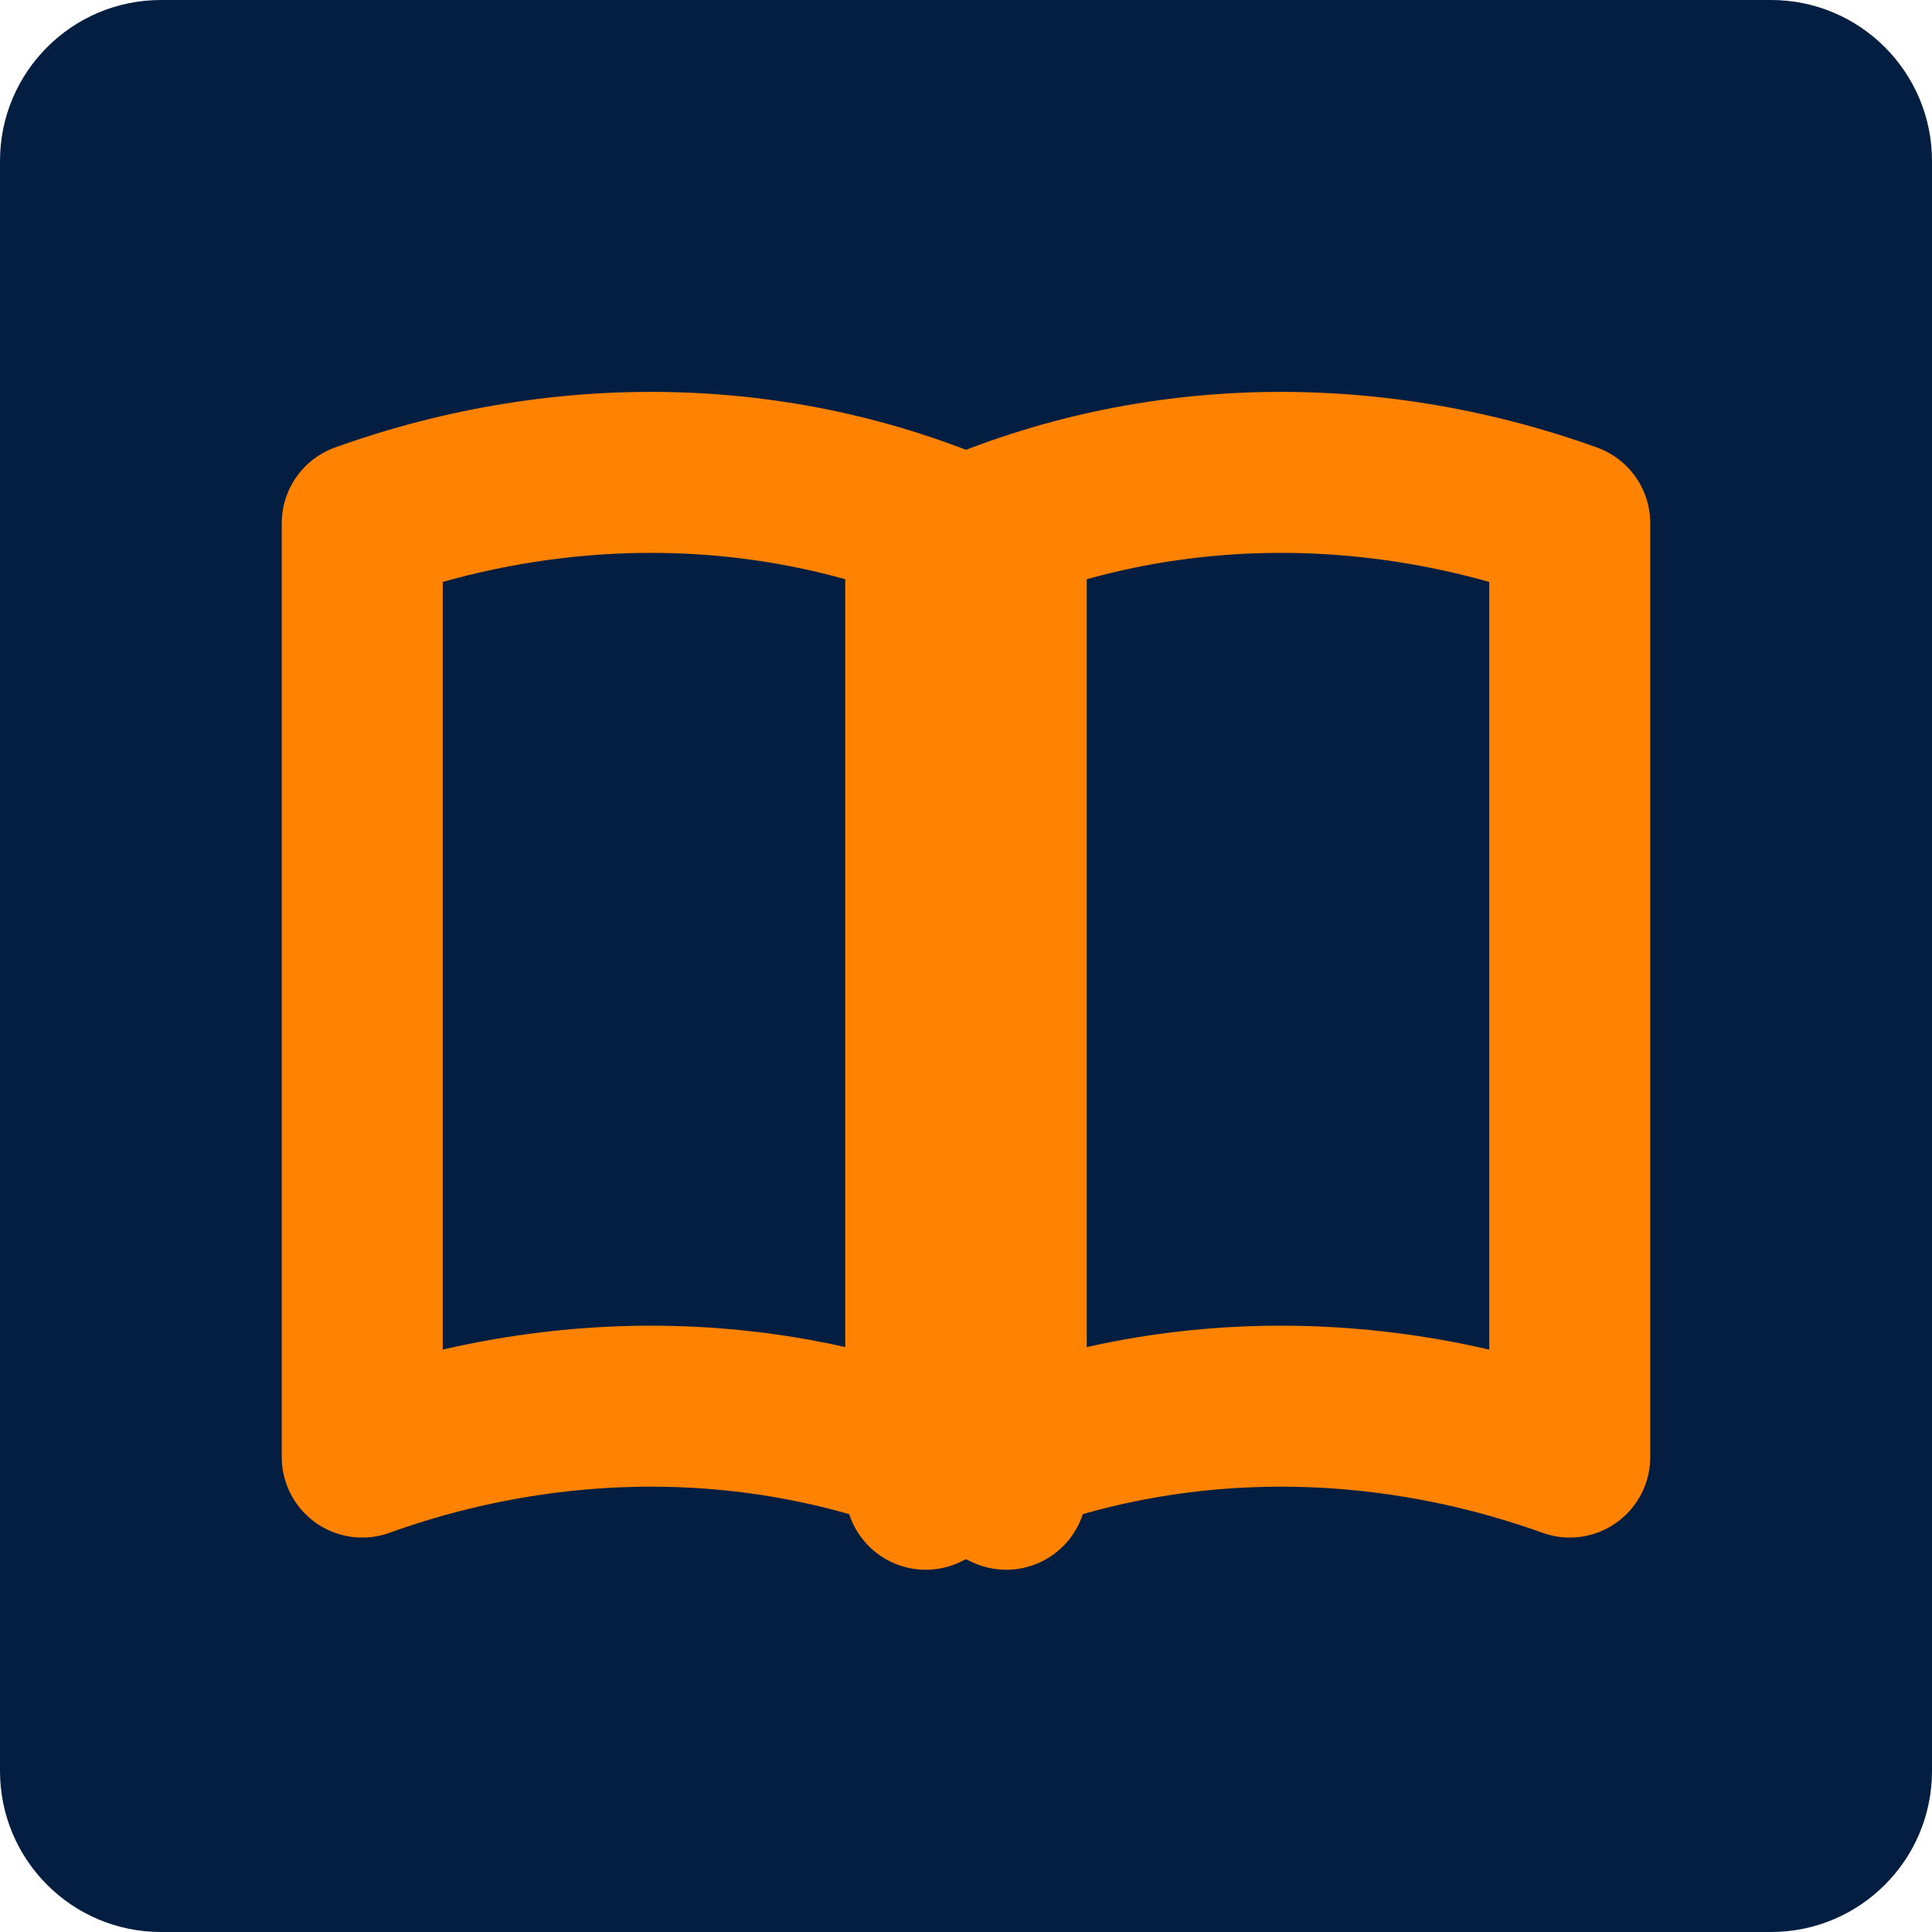
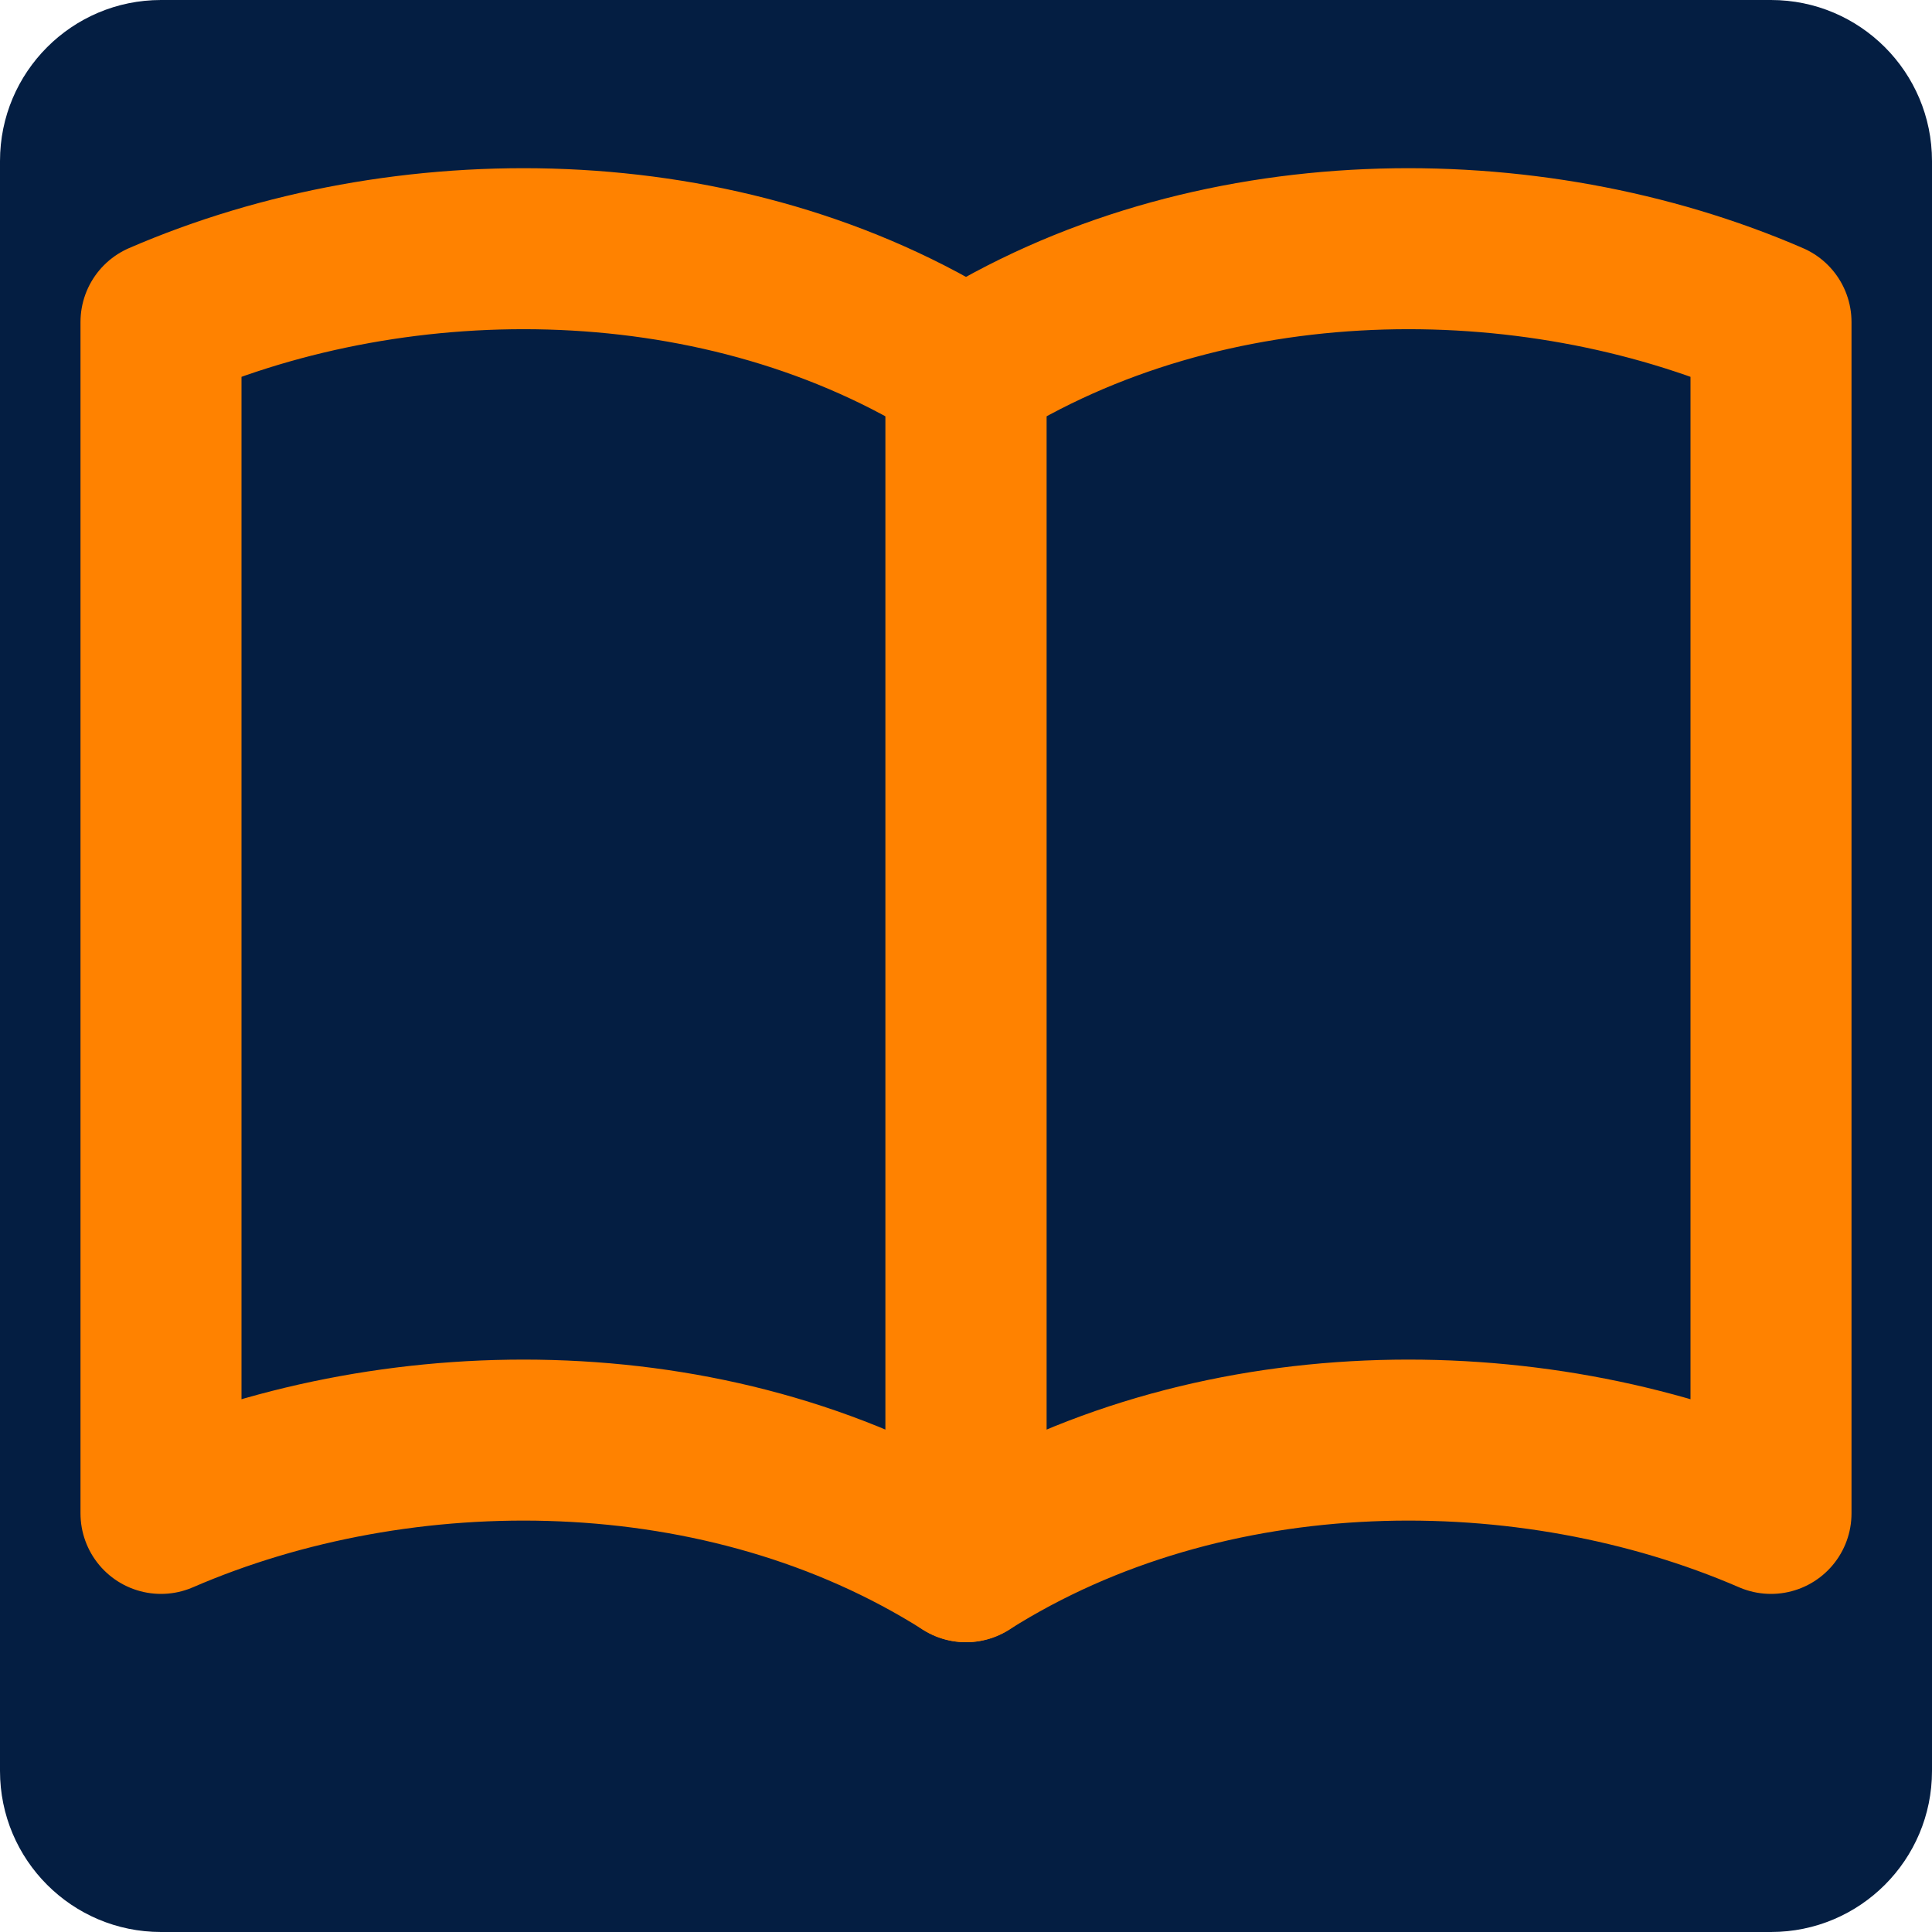
<svg xmlns="http://www.w3.org/2000/svg" viewBox="0 0 24 24">
  <rect width="24" height="24" rx="2" fill="#041e42" />
  <g fill="none" stroke="#ff8200" stroke-width="2" stroke-linecap="round" stroke-linejoin="round">
-     <path d="M4.5 6.5c2.5-.9 5.4-.9 8 .4v11.6c-2.6-1.3-5.5-1.3-8-.4z" />
-     <path d="M19.5 6.5c-2.5-.9-5.4-.9-8 .4v11.6c2.6-1.3 5.5-1.3 8-.4z" />
+     <path d="M2 4c3-1.3 7-1.3 10 .6v14.8c-3-1.9-7-1.9-10-.6z" />
+     <path d="M22 4c-3-1.3-7-1.3-10 .6v14.8c3-1.9 7-1.9 10-.6z" />
  </g>
</svg>
